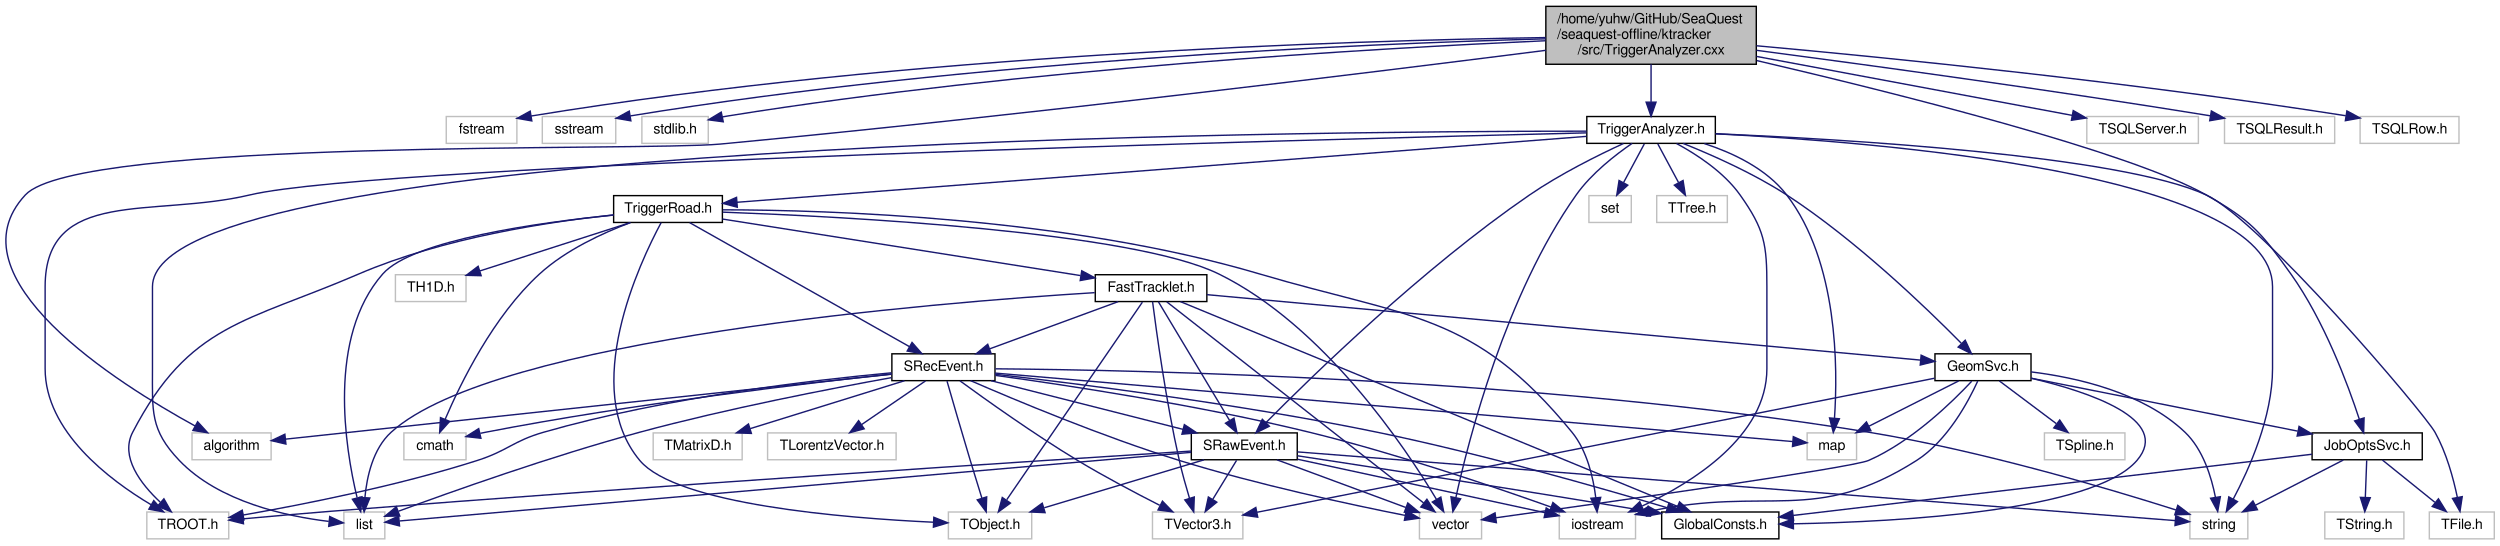
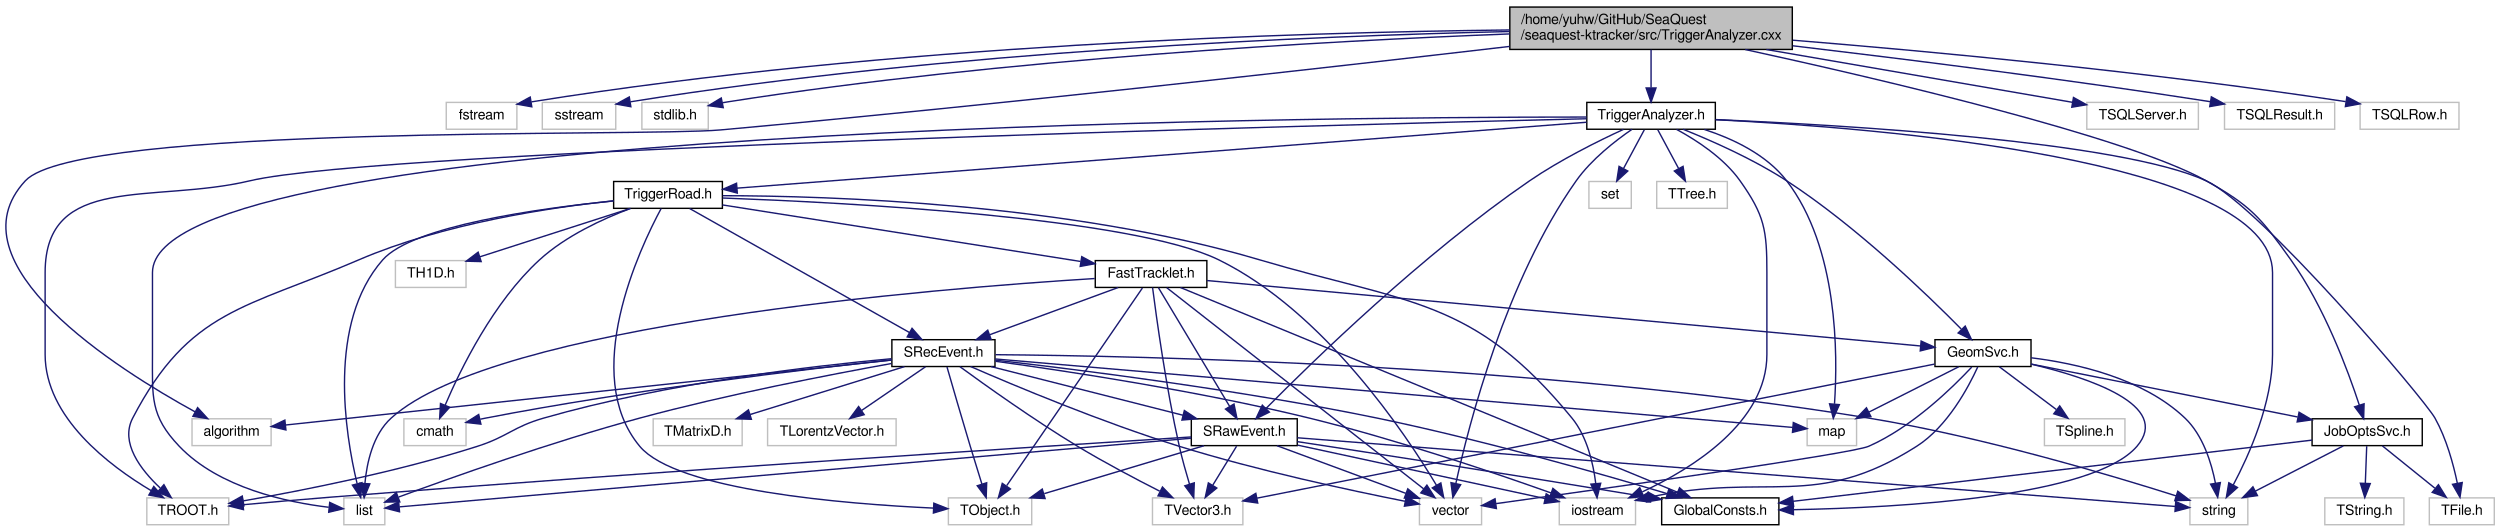
- <svg xmlns="http://www.w3.org/2000/svg" xmlns:xlink="http://www.w3.org/1999/xlink" width="1770pt" height="386pt" viewBox="0.00 0.00 1769.91 386.00">
-   <g id="graph0" class="graph" transform="scale(1 1) rotate(0) translate(4 382)">
+ <svg xmlns="http://www.w3.org/2000/svg" xmlns:xlink="http://www.w3.org/1999/xlink" width="1770pt" height="376pt" viewBox="0.00 0.00 1769.91 376.00">
+   <g id="graph0" class="graph" transform="scale(1 1) rotate(0) translate(4 372)">
    <g id="node1" class="node">
-       <polygon fill="#bfbfbf" stroke="black" points="1090.41,-336.5 1090.41,-377.5 1239.41,-377.5 1239.41,-336.5 1090.41,-336.5" />
-       <text text-anchor="start" x="1098.41" y="-365.5" font-family="FreeSans" font-size="10.00">/home/yuhw/GitHub/SeaQuest</text>
-       <text text-anchor="start" x="1098.41" y="-354.5" font-family="FreeSans" font-size="10.00">/seaquest-offline/ktracker</text>
-       <text text-anchor="middle" x="1164.91" y="-343.5" font-family="FreeSans" font-size="10.00">/src/TriggerAnalyzer.cxx</text>
+       <polygon fill="#bfbfbf" stroke="black" points="1064.91,-337 1064.91,-367 1264.91,-367 1264.91,-337 1064.91,-337" />
+       <text text-anchor="start" x="1072.91" y="-355" font-family="FreeSans" font-size="10.00">/home/yuhw/GitHub/SeaQuest</text>
+       <text text-anchor="middle" x="1164.91" y="-344" font-family="FreeSans" font-size="10.00">/seaquest-ktracker/src/TriggerAnalyzer.cxx</text>
    </g>
    <g id="node2" class="node">
      <polygon fill="none" stroke="#bfbfbf" points="311.906,-280.5 311.906,-299.5 361.906,-299.5 361.906,-280.5 311.906,-280.5" />
      <text text-anchor="middle" x="336.906" y="-287.5" font-family="FreeSans" font-size="10.00">fstream</text>
    </g>
    <g id="edge1" class="edge">
-       <path fill="none" stroke="midnightblue" d="M1090.2,-355.405C950.537,-353.276 640.503,-343.738 371.978,-299.861" />
-       <polygon fill="midnightblue" stroke="midnightblue" points="372.479,-296.396 362.042,-298.218 371.337,-303.303 372.479,-296.396" />
+       <path fill="none" stroke="midnightblue" d="M1064.87,-350.793C915.625,-349.104 625.948,-340.506 372.19,-299.882" />
+       <polygon fill="midnightblue" stroke="midnightblue" points="372.47,-296.382 362.039,-298.236 371.35,-303.291 372.47,-296.382" />
    </g>
    <g id="node3" class="node">
      <polygon fill="none" stroke="#bfbfbf" points="379.906,-280.5 379.906,-299.5 431.906,-299.5 431.906,-280.5 379.906,-280.5" />
      <text text-anchor="middle" x="405.906" y="-287.5" font-family="FreeSans" font-size="10.00">sstream</text>
    </g>
    <g id="edge2" class="edge">
-       <path fill="none" stroke="midnightblue" d="M1090.39,-354.516C960.369,-350.989 683.663,-339.33 442.194,-299.933" />
-       <polygon fill="midnightblue" stroke="midnightblue" points="442.61,-296.455 432.174,-298.279 441.47,-303.361 442.61,-296.455" />
+       <path fill="none" stroke="midnightblue" d="M1064.7,-349.669C926.415,-346.554 669.343,-336.166 442.277,-299.932" />
+       <polygon fill="midnightblue" stroke="midnightblue" points="442.601,-296.439 432.171,-298.299 441.484,-303.349 442.601,-296.439" />
    </g>
    <g id="node4" class="node">
      <polygon fill="none" stroke="#bfbfbf" points="450.406,-280.5 450.406,-299.5 497.406,-299.5 497.406,-280.5 450.406,-280.5" />
      <text text-anchor="middle" x="473.906" y="-287.5" font-family="FreeSans" font-size="10.00">stdlib.h</text>
    </g>
    <g id="edge3" class="edge">
-       <path fill="none" stroke="midnightblue" d="M1090.04,-353.16C968.211,-347.738 719.749,-333.34 511.906,-300 510.441,-299.765 508.95,-299.505 507.446,-299.225" />
-       <polygon fill="midnightblue" stroke="midnightblue" points="508.018,-295.769 497.515,-297.159 506.592,-302.622 508.018,-295.769" />
+       <path fill="none" stroke="midnightblue" d="M1064.78,-347.986C936.147,-343.015 706.264,-330.419 511.906,-300 510.44,-299.771 508.948,-299.515 507.444,-299.239" />
+       <polygon fill="midnightblue" stroke="midnightblue" points="508.012,-295.782 497.51,-297.187 506.596,-302.637 508.012,-295.782" />
    </g>
    <g id="node5" class="node">
      <polygon fill="none" stroke="#bfbfbf" points="131.906,-56.5 131.906,-75.5 187.906,-75.5 187.906,-56.5 131.906,-56.5" />
      <text text-anchor="middle" x="159.906" y="-63.5" font-family="FreeSans" font-size="10.00">algorithm</text>
    </g>
    <g id="edge4" class="edge">
-       <path fill="none" stroke="midnightblue" d="M1090.4,-346.379C968.393,-330.857 718.314,-300.01 505.906,-280 451.334,-274.859 51.223,-284.148 13.905,-244 -40.316,-185.666 79.208,-110.488 134.162,-80.357" />
+       <path fill="none" stroke="midnightblue" d="M1064.81,-339.136C935.755,-324.088 704.314,-297.942 505.906,-280 451.315,-275.064 51.223,-284.148 13.905,-244 -40.316,-185.666 79.208,-110.488 134.162,-80.357" />
      <polygon fill="midnightblue" stroke="midnightblue" points="135.862,-83.416 143.005,-75.592 132.542,-77.254 135.862,-83.416" />
    </g>
    <g id="node6" class="node">
      <polygon fill="none" stroke="#bfbfbf" points="1473.41,-280.5 1473.41,-299.5 1552.41,-299.5 1552.41,-280.5 1473.41,-280.5" />
      <text text-anchor="middle" x="1512.91" y="-287.5" font-family="FreeSans" font-size="10.00">TSQLServer.h</text>
    </g>
    <g id="edge5" class="edge">
-       <path fill="none" stroke="midnightblue" d="M1239.56,-342.056C1307.01,-329.458 1404.41,-311.266 1462.9,-300.34" />
-       <polygon fill="midnightblue" stroke="midnightblue" points="1463.81,-303.73 1473,-298.454 1462.53,-296.849 1463.81,-303.73" />
+       <path fill="none" stroke="midnightblue" d="M1246.5,-336.933C1313.64,-325.357 1406.63,-309.323 1463.13,-299.583" />
+       <polygon fill="midnightblue" stroke="midnightblue" points="1463.98,-302.988 1473.24,-297.84 1462.79,-296.09 1463.98,-302.988" />
    </g>
    <g id="node7" class="node">
      <polygon fill="none" stroke="#bfbfbf" points="1570.91,-280.5 1570.91,-299.5 1648.91,-299.5 1648.91,-280.5 1570.91,-280.5" />
      <text text-anchor="middle" x="1609.91" y="-287.5" font-family="FreeSans" font-size="10.00">TSQLResult.h</text>
    </g>
    <g id="edge6" class="edge">
-       <path fill="none" stroke="midnightblue" d="M1239.49,-346.384C1319.2,-335.89 1449.19,-318.15 1560.91,-300 1561.01,-299.984 1561.11,-299.967 1561.21,-299.95" />
-       <polygon fill="midnightblue" stroke="midnightblue" points="1561.6,-303.434 1570.88,-298.317 1560.44,-296.531 1561.6,-303.434" />
+       <path fill="none" stroke="midnightblue" d="M1265.21,-339.587C1345.39,-330.102 1460.57,-315.664 1560.91,-300 1561.01,-299.984 1561.11,-299.968 1561.21,-299.952" />
+       <polygon fill="midnightblue" stroke="midnightblue" points="1561.59,-303.437 1570.89,-298.361 1560.45,-296.53 1561.59,-303.437" />
    </g>
    <g id="node8" class="node">
      <polygon fill="none" stroke="#bfbfbf" points="1666.91,-280.5 1666.91,-299.5 1736.91,-299.5 1736.91,-280.5 1666.91,-280.5" />
      <text text-anchor="middle" x="1701.91" y="-287.5" font-family="FreeSans" font-size="10.00">TSQLRow.h</text>
    </g>
    <g id="edge7" class="edge">
-       <path fill="none" stroke="midnightblue" d="M1239.52,-349.601C1334.24,-341.013 1502.86,-324.175 1656.78,-300.053" />
-       <polygon fill="midnightblue" stroke="midnightblue" points="1657.56,-303.472 1666.89,-298.453 1656.47,-296.558 1657.56,-303.472" />
+       <path fill="none" stroke="midnightblue" d="M1265.36,-343.53C1362.91,-335.606 1515.33,-321.456 1656.74,-300.04" />
+       <polygon fill="midnightblue" stroke="midnightblue" points="1657.54,-303.457 1666.9,-298.485 1656.48,-296.538 1657.54,-303.457" />
    </g>
    <g id="node9" class="node">
      <g id="a_node9">
        <a xlink:href="../../d6/d97/TriggerAnalyzer_8h.html" target="_top" xlink:title="TriggerAnalyzer.h">
          <polygon fill="none" stroke="black" points="1119.41,-280.5 1119.41,-299.5 1210.41,-299.5 1210.41,-280.5 1119.41,-280.5" />
          <text text-anchor="middle" x="1164.91" y="-287.5" font-family="FreeSans" font-size="10.00">TriggerAnalyzer.h</text>
        </a>
      </g>
    </g>
    <g id="edge8" class="edge">
-       <path fill="none" stroke="midnightblue" d="M1164.91,-336.498C1164.91,-328.065 1164.91,-318.235 1164.91,-309.874" />
-       <polygon fill="midnightblue" stroke="midnightblue" points="1168.41,-309.652 1164.91,-299.652 1161.41,-309.653 1168.41,-309.652" />
+       <path fill="none" stroke="midnightblue" d="M1164.91,-336.781C1164.91,-328.781 1164.91,-318.689 1164.91,-310.017" />
+       <polygon fill="midnightblue" stroke="midnightblue" points="1168.41,-309.73 1164.91,-299.731 1161.41,-309.731 1168.41,-309.73" />
    </g>
    <g id="node23" class="node">
      <g id="a_node23">
        <a xlink:href="../../da/d12/JobOptsSvc_8h.html" target="_top" xlink:title="JobOptsSvc.h">
          <polygon fill="none" stroke="black" points="1632.91,-56.5 1632.91,-75.5 1710.91,-75.5 1710.91,-56.5 1632.91,-56.5" />
          <text text-anchor="middle" x="1671.91" y="-63.5" font-family="FreeSans" font-size="10.00">JobOptsSvc.h</text>
        </a>
      </g>
    </g>
    <g id="edge72" class="edge">
-       <path fill="none" stroke="midnightblue" d="M1239.71,-339.118C1337.71,-316.249 1503.47,-274.754 1557.91,-244 1589.66,-226.057 1596.72,-217.692 1617.91,-188 1641.53,-154.888 1658.29,-109.787 1666.39,-85.058" />
+       <path fill="none" stroke="midnightblue" d="M1231.54,-336.938C1328.21,-315.853 1501.93,-275.193 1557.91,-244 1589.77,-226.245 1596.72,-217.692 1617.91,-188 1641.53,-154.888 1658.29,-109.787 1666.39,-85.058" />
      <polygon fill="midnightblue" stroke="midnightblue" points="1669.72,-86.114 1669.41,-75.524 1663.05,-83.999 1669.72,-86.114" />
    </g>
    <g id="node10" class="node">
      <polygon fill="none" stroke="#bfbfbf" points="1099.91,-0.5 1099.91,-19.5 1153.91,-19.5 1153.91,-0.5 1099.91,-0.5" />
      <text text-anchor="middle" x="1126.91" y="-7.5" font-family="FreeSans" font-size="10.00">iostream</text>
    </g>
    <g id="edge9" class="edge">
      <path fill="none" stroke="midnightblue" d="M1182.93,-280.391C1197.13,-272.726 1216.39,-260.22 1227.91,-244 1245.33,-219.46 1246.91,-209.098 1246.91,-179 1246.91,-179 1246.91,-179 1246.91,-121 1246.91,-73.08 1194.26,-40.382 1158.71,-23.764" />
      <polygon fill="midnightblue" stroke="midnightblue" points="1159.75,-20.396 1149.2,-19.505 1156.89,-26.785 1159.75,-20.396" />
    </g>
    <g id="node11" class="node">
      <polygon fill="none" stroke="#bfbfbf" points="1000.91,-0.5 1000.91,-19.5 1044.91,-19.5 1044.91,-0.5 1000.91,-0.5" />
      <text text-anchor="middle" x="1022.91" y="-7.5" font-family="FreeSans" font-size="10.00">vector</text>
    </g>
    <g id="edge10" class="edge">
      <path fill="none" stroke="midnightblue" d="M1151.48,-280.488C1139.64,-272.376 1122.64,-259.174 1111.91,-244 1061.95,-173.416 1035.78,-71.176 1026.68,-29.614" />
      <polygon fill="midnightblue" stroke="midnightblue" points="1030.09,-28.844 1024.6,-19.784 1023.24,-30.292 1030.09,-28.844" />
    </g>
    <g id="node12" class="node">
      <polygon fill="none" stroke="#bfbfbf" points="239.406,-0.5 239.406,-19.5 268.406,-19.5 268.406,-0.5 239.406,-0.5" />
      <text text-anchor="middle" x="253.906" y="-7.5" font-family="FreeSans" font-size="10.00">list</text>
    </g>
    <g id="edge11" class="edge">
      <path fill="none" stroke="midnightblue" d="M1119.32,-289.135C916.234,-289.145 103.906,-282.706 103.906,-179 103.906,-179 103.906,-179 103.906,-121 103.906,-90.902 102.124,-77.771 122.906,-56 151.027,-26.54 199.276,-16.364 228.712,-12.851" />
      <polygon fill="midnightblue" stroke="midnightblue" points="229.398,-16.299 238.992,-11.804 228.689,-9.335 229.398,-16.299" />
    </g>
    <g id="node13" class="node">
      <polygon fill="none" stroke="#bfbfbf" points="1546.41,-0.5 1546.41,-19.5 1587.41,-19.5 1587.41,-0.5 1546.41,-0.5" />
      <text text-anchor="middle" x="1566.91" y="-7.5" font-family="FreeSans" font-size="10.00">string</text>
    </g>
    <g id="edge12" class="edge">
      <path fill="none" stroke="midnightblue" d="M1210.75,-287.231C1323.44,-281.641 1604.91,-259.61 1604.91,-179 1604.91,-179 1604.91,-179 1604.91,-121 1604.91,-86.813 1588.31,-49.764 1577.05,-28.571" />
      <polygon fill="midnightblue" stroke="midnightblue" points="1580.09,-26.832 1572.19,-19.769 1573.96,-30.215 1580.09,-26.832" />
    </g>
    <g id="node14" class="node">
      <polygon fill="none" stroke="#bfbfbf" points="1120.91,-224.5 1120.91,-243.5 1150.91,-243.5 1150.91,-224.5 1120.91,-224.5" />
      <text text-anchor="middle" x="1135.91" y="-231.5" font-family="FreeSans" font-size="10.00">set</text>
    </g>
    <g id="edge13" class="edge">
      <path fill="none" stroke="midnightblue" d="M1160.12,-280.083C1156.15,-272.691 1150.38,-261.953 1145.47,-252.811" />
      <polygon fill="midnightblue" stroke="midnightblue" points="1148.42,-250.905 1140.61,-243.751 1142.25,-254.217 1148.42,-250.905" />
    </g>
    <g id="node15" class="node">
      <polygon fill="none" stroke="#bfbfbf" points="1275.41,-56.5 1275.41,-75.5 1310.41,-75.5 1310.41,-56.5 1275.41,-56.5" />
      <text text-anchor="middle" x="1292.91" y="-63.5" font-family="FreeSans" font-size="10.00">map</text>
    </g>
    <g id="edge14" class="edge">
      <path fill="none" stroke="midnightblue" d="M1202.61,-280.351C1222.92,-273.749 1246.65,-262.529 1260.91,-244 1297.34,-196.632 1297.18,-121.175 1294.78,-86.092" />
      <polygon fill="midnightblue" stroke="midnightblue" points="1298.25,-85.518 1293.93,-75.841 1291.27,-86.097 1298.25,-85.518" />
    </g>
    <g id="node16" class="node">
      <polygon fill="none" stroke="#bfbfbf" points="99.906,-0.5 99.906,-19.5 157.906,-19.5 157.906,-0.5 99.906,-0.5" />
      <text text-anchor="middle" x="128.906" y="-7.5" font-family="FreeSans" font-size="10.00">TROOT.h</text>
    </g>
    <g id="edge15" class="edge">
      <path fill="none" stroke="midnightblue" d="M1119.24,-287.934C936.777,-283.54 265.522,-266.015 172.906,-244 104.197,-227.667 27.905,-249.623 27.905,-179 27.905,-179 27.905,-179 27.905,-121 27.905,-76.593 73.118,-42.367 103.043,-24.577" />
      <polygon fill="midnightblue" stroke="midnightblue" points="104.825,-27.59 111.772,-19.591 101.353,-21.512 104.825,-27.59" />
    </g>
    <g id="node17" class="node">
      <polygon fill="none" stroke="#bfbfbf" points="1715.91,-0.5 1715.91,-19.5 1761.91,-19.5 1761.91,-0.5 1715.91,-0.5" />
      <text text-anchor="middle" x="1738.91" y="-7.5" font-family="FreeSans" font-size="10.00">TFile.h</text>
    </g>
    <g id="edge16" class="edge">
      <path fill="none" stroke="midnightblue" d="M1210.51,-287.347C1300.41,-283.513 1497.03,-272.099 1557.91,-244 1595.9,-226.463 1712.08,-89.934 1719.91,-76 1728,-61.583 1732.93,-43.392 1735.74,-29.922" />
      <polygon fill="midnightblue" stroke="midnightblue" points="1739.21,-30.379 1737.62,-19.906 1732.33,-29.09 1739.21,-30.379" />
    </g>
    <g id="node18" class="node">
      <polygon fill="none" stroke="#bfbfbf" points="1168.91,-224.5 1168.91,-243.5 1218.91,-243.5 1218.91,-224.5 1168.91,-224.5" />
      <text text-anchor="middle" x="1193.91" y="-231.5" font-family="FreeSans" font-size="10.00">TTree.h</text>
    </g>
    <g id="edge17" class="edge">
      <path fill="none" stroke="midnightblue" d="M1169.69,-280.083C1173.66,-272.691 1179.43,-261.953 1184.34,-252.811" />
      <polygon fill="midnightblue" stroke="midnightblue" points="1187.56,-254.217 1189.21,-243.751 1181.39,-250.905 1187.56,-254.217" />
    </g>
    <g id="node19" class="node">
      <g id="a_node19">
        <a xlink:href="../../d6/d19/GeomSvc_8h.html" target="_top" xlink:title="GeomSvc.h">
          <polygon fill="none" stroke="black" points="1365.91,-112.5 1365.91,-131.5 1433.91,-131.5 1433.91,-112.5 1365.91,-112.5" />
          <text text-anchor="middle" x="1399.91" y="-119.5" font-family="FreeSans" font-size="10.00">GeomSvc.h</text>
        </a>
      </g>
    </g>
    <g id="edge18" class="edge">
      <path fill="none" stroke="midnightblue" d="M1187.56,-280.472C1207.63,-272.442 1237.31,-259.37 1260.91,-244 1310.04,-211.996 1360.07,-163.797 1384.52,-138.996" />
      <polygon fill="midnightblue" stroke="midnightblue" points="1387.32,-141.142 1391.8,-131.54 1382.31,-136.253 1387.32,-141.142" />
    </g>
    <g id="node25" class="node">
      <g id="a_node25">
        <a xlink:href="../../dc/d4d/TriggerRoad_8h.html" target="_top" xlink:title="TriggerRoad.h">
          <polygon fill="none" stroke="black" points="430.406,-224.5 430.406,-243.5 507.406,-243.5 507.406,-224.5 430.406,-224.5" />
          <text text-anchor="middle" x="468.906" y="-231.5" font-family="FreeSans" font-size="10.00">TriggerRoad.h</text>
        </a>
      </g>
    </g>
    <g id="edge31" class="edge">
      <path fill="none" stroke="midnightblue" d="M1119.24,-285.457C994.098,-275.748 646.452,-248.775 517.693,-238.785" />
      <polygon fill="midnightblue" stroke="midnightblue" points="517.964,-235.296 507.723,-238.012 517.422,-242.275 517.964,-235.296" />
    </g>
    <g id="node30" class="node">
      <g id="a_node30">
        <a xlink:href="../../db/dda/SRawEvent_8h.html" target="_top" xlink:title="SRawEvent.h">
          <polygon fill="none" stroke="black" points="839.406,-56.5 839.406,-75.5 914.406,-75.5 914.406,-56.5 839.406,-56.5" />
          <text text-anchor="middle" x="876.906" y="-63.5" font-family="FreeSans" font-size="10.00">SRawEvent.h</text>
        </a>
      </g>
    </g>
    <g id="edge71" class="edge">
      <path fill="none" stroke="midnightblue" d="M1145.37,-280.408C1127.43,-272.147 1100.45,-258.765 1078.91,-244 1003.38,-192.242 924.872,-115.749 892.391,-82.916" />
      <polygon fill="midnightblue" stroke="midnightblue" points="894.659,-80.232 885.154,-75.552 889.666,-85.138 894.659,-80.232" />
    </g>
    <g id="edge20" class="edge">
      <path fill="none" stroke="midnightblue" d="M1396.19,-112.196C1389.67,-97.915 1374.76,-69.901 1352.91,-56 1280.75,-10.109 1247.48,-38.111 1163.91,-20 1163.8,-19.978 1163.7,-19.956 1163.6,-19.934" />
      <polygon fill="midnightblue" stroke="midnightblue" points="1164.47,-16.543 1153.95,-17.744 1162.93,-23.37 1164.47,-16.543" />
    </g>
    <g id="edge21" class="edge">
      <path fill="none" stroke="midnightblue" d="M1391.94,-112.101C1378.46,-97.683 1349.62,-69.477 1318.91,-56 1306.88,-50.724 1129.43,-25.741 1055.19,-15.448" />
      <polygon fill="midnightblue" stroke="midnightblue" points="1055.4,-11.945 1045.01,-14.04 1054.44,-18.878 1055.4,-11.945" />
    </g>
    <g id="edge22" class="edge">
      <path fill="none" stroke="midnightblue" d="M1433.94,-118.696C1465.93,-114.787 1513.22,-104.269 1542.91,-76 1555.68,-63.836 1561.69,-44.283 1564.5,-29.795" />
      <polygon fill="midnightblue" stroke="midnightblue" points="1567.96,-30.338 1566.08,-19.91 1561.05,-29.232 1567.96,-30.338" />
    </g>
    <g id="edge23" class="edge">
      <path fill="none" stroke="midnightblue" d="M1382.71,-112.324C1365.55,-103.664 1338.96,-90.242 1319.16,-80.249" />
      <polygon fill="midnightblue" stroke="midnightblue" points="1320.56,-77.035 1310.05,-75.654 1317.4,-83.285 1320.56,-77.035" />
    </g>
    <g id="node20" class="node">
      <g id="a_node20">
        <a xlink:href="../../dd/de2/GlobalConsts_8h.html" target="_top" xlink:title="GlobalConsts.h">
          <polygon fill="none" stroke="black" points="1172.41,-0.5 1172.41,-19.5 1255.41,-19.5 1255.41,-0.5 1172.41,-0.5" />
          <text text-anchor="middle" x="1213.91" y="-7.5" font-family="FreeSans" font-size="10.00">GlobalConsts.h</text>
        </a>
      </g>
    </g>
    <g id="edge19" class="edge">
      <path fill="none" stroke="midnightblue" d="M1433.98,-114.216C1474.55,-104.658 1533.89,-85.081 1508.91,-56 1478.19,-20.249 1342.13,-12.586 1265.97,-11.143" />
      <polygon fill="midnightblue" stroke="midnightblue" points="1265.7,-7.639 1255.64,-10.979 1265.59,-14.638 1265.7,-7.639" />
    </g>
    <g id="node21" class="node">
      <polygon fill="none" stroke="#bfbfbf" points="811.906,-0.5 811.906,-19.5 875.906,-19.5 875.906,-0.5 811.906,-0.5" />
      <text text-anchor="middle" x="843.906" y="-7.5" font-family="FreeSans" font-size="10.00">TVector3.h</text>
    </g>
    <g id="edge24" class="edge">
      <path fill="none" stroke="midnightblue" d="M1365.54,-114.202C1268.39,-94.982 991.914,-40.282 885.947,-19.318" />
      <polygon fill="midnightblue" stroke="midnightblue" points="886.43,-15.845 875.941,-17.338 885.072,-22.712 886.43,-15.845" />
    </g>
    <g id="node22" class="node">
      <polygon fill="none" stroke="#bfbfbf" points="1443.41,-56.5 1443.41,-75.5 1500.41,-75.5 1500.41,-56.5 1443.41,-56.5" />
      <text text-anchor="middle" x="1471.91" y="-63.5" font-family="FreeSans" font-size="10.00">TSpline.h</text>
    </g>
    <g id="edge25" class="edge">
      <path fill="none" stroke="midnightblue" d="M1411.47,-112.324C1422.33,-104.185 1438.79,-91.84 1451.79,-82.087" />
      <polygon fill="midnightblue" stroke="midnightblue" points="1454.23,-84.634 1460.13,-75.834 1450.03,-79.034 1454.23,-84.634" />
    </g>
    <g id="edge26" class="edge">
      <path fill="none" stroke="midnightblue" d="M1434.08,-114.216C1481.66,-104.768 1568.17,-87.595 1622.7,-76.77" />
      <polygon fill="midnightblue" stroke="midnightblue" points="1623.69,-80.14 1632.82,-74.759 1622.33,-73.274 1623.69,-80.14" />
    </g>
    <g id="edge27" class="edge">
      <path fill="none" stroke="midnightblue" d="M1655.04,-56.324C1638.2,-47.664 1612.1,-34.242 1592.67,-24.249" />
      <polygon fill="midnightblue" stroke="midnightblue" points="1594.23,-21.116 1583.73,-19.654 1591.03,-27.34 1594.23,-21.116" />
    </g>
    <g id="edge28" class="edge">
      <path fill="none" stroke="midnightblue" d="M1682.67,-56.324C1692.67,-48.263 1707.79,-36.077 1719.84,-26.369" />
      <polygon fill="midnightblue" stroke="midnightblue" points="1722.36,-28.834 1727.94,-19.834 1717.96,-23.384 1722.36,-28.834" />
    </g>
    <g id="edge30" class="edge">
      <path fill="none" stroke="midnightblue" d="M1632.86,-60.396C1550.29,-50.661 1357.99,-27.988 1265.46,-17.078" />
      <polygon fill="midnightblue" stroke="midnightblue" points="1265.83,-13.597 1255.48,-15.902 1265.01,-20.549 1265.83,-13.597" />
    </g>
    <g id="node24" class="node">
      <polygon fill="none" stroke="#bfbfbf" points="1641.91,-0.5 1641.91,-19.5 1697.91,-19.5 1697.91,-0.5 1641.91,-0.5" />
      <text text-anchor="middle" x="1669.91" y="-7.5" font-family="FreeSans" font-size="10.00">TString.h</text>
    </g>
    <g id="edge29" class="edge">
      <path fill="none" stroke="midnightblue" d="M1671.58,-56.083C1671.31,-49.006 1670.94,-38.861 1670.61,-29.986" />
      <polygon fill="midnightblue" stroke="midnightblue" points="1674.1,-29.615 1670.23,-19.751 1667.1,-29.874 1674.1,-29.615" />
    </g>
    <g id="edge32" class="edge">
      <path fill="none" stroke="midnightblue" d="M507.653,-233.453C582.683,-233.332 752.345,-228.162 887.906,-188 993.485,-156.721 1039.16,-161.21 1108.91,-76 1119.67,-62.845 1124.02,-43.704 1125.76,-29.599" />
      <polygon fill="midnightblue" stroke="midnightblue" points="1129.25,-29.853 1126.67,-19.576 1122.28,-29.217 1129.25,-29.853" />
    </g>
    <g id="edge33" class="edge">
      <path fill="none" stroke="midnightblue" d="M507.624,-231.811C593.599,-228.648 797.664,-218.108 858.906,-188 933.448,-151.353 990.904,-65.291 1013.02,-28.347" />
      <polygon fill="midnightblue" stroke="midnightblue" points="1016.06,-30.087 1018.09,-19.689 1010.02,-26.55 1016.06,-30.087" />
    </g>
    <g id="edge34" class="edge">
      <path fill="none" stroke="midnightblue" d="M430.391,-229.751C377.921,-224.471 288.058,-212.101 266.906,-188 227.659,-143.282 240.223,-65.317 248.767,-29.706" />
      <polygon fill="midnightblue" stroke="midnightblue" points="252.232,-30.284 251.328,-19.728 245.451,-28.543 252.232,-30.284" />
    </g>
    <g id="edge37" class="edge">
      <path fill="none" stroke="midnightblue" d="M430.294,-229.848C385.396,-225.114 309.796,-213.795 249.906,-188 170.183,-153.663 129.992,-152.992 89.906,-76 80.862,-58.631 95.507,-39.494 109.359,-26.512" />
      <polygon fill="midnightblue" stroke="midnightblue" points="112.002,-28.85 117.237,-19.639 107.401,-23.575 112.002,-28.85" />
    </g>
    <g id="node26" class="node">
      <polygon fill="none" stroke="#bfbfbf" points="281.906,-56.5 281.906,-75.5 325.906,-75.5 325.906,-56.5 281.906,-56.5" />
      <text text-anchor="middle" x="303.906" y="-63.5" font-family="FreeSans" font-size="10.00">cmath</text>
    </g>
    <g id="edge35" class="edge">
      <path fill="none" stroke="midnightblue" d="M442.24,-224.377C422.722,-217.054 396.508,-205.005 377.906,-188 345.319,-158.211 322.079,-110.795 311.078,-85.056" />
      <polygon fill="midnightblue" stroke="midnightblue" points="314.289,-83.66 307.236,-75.754 307.819,-86.333 314.289,-83.66" />
    </g>
    <g id="node27" class="node">
      <polygon fill="none" stroke="#bfbfbf" points="667.406,-0.5 667.406,-19.5 726.406,-19.5 726.406,-0.5 667.406,-0.5" />
      <text text-anchor="middle" x="696.906" y="-7.5" font-family="FreeSans" font-size="10.00">TObject.h</text>
    </g>
    <g id="edge36" class="edge">
      <path fill="none" stroke="midnightblue" d="M464.042,-224.373C448.965,-196.355 406.493,-106.801 448.906,-56 474.94,-24.817 593.656,-15.195 656.926,-12.262" />
      <polygon fill="midnightblue" stroke="midnightblue" points="657.111,-15.758 666.951,-11.832 656.81,-8.764 657.111,-15.758" />
    </g>
    <g id="node28" class="node">
      <polygon fill="none" stroke="#bfbfbf" points="275.906,-168.5 275.906,-187.5 325.906,-187.5 325.906,-168.5 275.906,-168.5" />
      <text text-anchor="middle" x="300.906" y="-175.5" font-family="FreeSans" font-size="10.00">TH1D.h</text>
    </g>
    <g id="edge38" class="edge">
      <path fill="none" stroke="midnightblue" d="M442.285,-224.444C413.482,-215.185 367.438,-200.385 335.767,-190.205" />
      <polygon fill="midnightblue" stroke="midnightblue" points="336.621,-186.804 326.029,-187.075 334.478,-193.468 336.621,-186.804" />
    </g>
    <g id="node29" class="node">
      <g id="a_node29">
        <a xlink:href="../../dc/d06/FastTracklet_8h.html" target="_top" xlink:title="FastTracklet.h">
          <polygon fill="none" stroke="black" points="771.406,-168.5 771.406,-187.5 850.406,-187.5 850.406,-168.5 771.406,-168.5" />
          <text text-anchor="middle" x="810.906" y="-175.5" font-family="FreeSans" font-size="10.00">FastTracklet.h</text>
        </a>
      </g>
    </g>
    <g id="edge39" class="edge">
      <path fill="none" stroke="midnightblue" d="M507.472,-226.91C569.7,-217.085 692.214,-197.741 761.008,-186.879" />
      <polygon fill="midnightblue" stroke="midnightblue" points="761.831,-190.292 771.162,-185.275 760.739,-183.378 761.831,-190.292" />
    </g>
    <g id="node31" class="node">
      <g id="a_node31">
        <a xlink:href="../../d6/da0/SRecEvent_8h.html" target="_top" xlink:title="SRecEvent.h">
          <polygon fill="none" stroke="black" points="627.406,-112.5 627.406,-131.5 700.406,-131.5 700.406,-112.5 627.406,-112.5" />
          <text text-anchor="middle" x="663.906" y="-119.5" font-family="FreeSans" font-size="10.00">SRecEvent.h</text>
        </a>
      </g>
    </g>
    <g id="edge70" class="edge">
      <path fill="none" stroke="midnightblue" d="M484.207,-224.368C518.025,-205.292 599.339,-159.422 639.964,-136.505" />
      <polygon fill="midnightblue" stroke="midnightblue" points="641.685,-139.553 648.675,-131.591 638.246,-133.456 641.685,-139.553" />
    </g>
    <g id="edge42" class="edge">
      <path fill="none" stroke="midnightblue" d="M822.005,-168.309C856.278,-141.472 960.719,-59.694 1003.91,-25.878" />
      <polygon fill="midnightblue" stroke="midnightblue" points="1006.2,-28.526 1011.92,-19.605 1001.88,-23.015 1006.2,-28.526" />
    </g>
    <g id="edge41" class="edge">
      <path fill="none" stroke="midnightblue" d="M771.006,-174.804C659.267,-167.859 346.599,-142.749 272.906,-76 259.99,-64.302 255.661,-44.36 254.305,-29.643" />
      <polygon fill="midnightblue" stroke="midnightblue" points="257.798,-29.422 253.755,-19.629 250.809,-29.806 257.798,-29.422" />
    </g>
    <g id="edge45" class="edge">
      <path fill="none" stroke="midnightblue" d="M850.466,-173.373C956.162,-163.683 1244.62,-137.237 1355.59,-127.063" />
      <polygon fill="midnightblue" stroke="midnightblue" points="1356.12,-130.529 1365.76,-126.13 1355.48,-123.558 1356.12,-130.529" />
    </g>
    <g id="edge40" class="edge">
      <path fill="none" stroke="midnightblue" d="M831.724,-168.425C898.188,-141.047 1105.5,-55.654 1183.67,-23.454" />
      <polygon fill="midnightblue" stroke="midnightblue" points="1185.06,-26.669 1192.97,-19.624 1182.39,-20.196 1185.06,-26.669" />
    </g>
    <g id="edge44" class="edge">
      <path fill="none" stroke="midnightblue" d="M811.97,-168.425C814.518,-148.529 821.461,-97.742 830.906,-56 832.927,-47.066 835.686,-37.282 838.143,-29.125" />
      <polygon fill="midnightblue" stroke="midnightblue" points="841.494,-30.137 841.11,-19.549 834.807,-28.065 841.494,-30.137" />
    </g>
    <g id="edge43" class="edge">
      <path fill="none" stroke="midnightblue" d="M804.776,-168.075C786.599,-141.606 732.76,-63.209 708.724,-28.21" />
      <polygon fill="midnightblue" stroke="midnightblue" points="711.336,-25.83 702.79,-19.568 705.566,-29.793 711.336,-25.83" />
    </g>
    <g id="edge46" class="edge">
      <path fill="none" stroke="midnightblue" d="M816.084,-168.368C826.928,-150.296 852.2,-108.176 866.521,-84.307" />
      <polygon fill="midnightblue" stroke="midnightblue" points="869.607,-85.967 871.751,-75.591 863.604,-82.366 869.607,-85.967" />
    </g>
    <g id="edge55" class="edge">
      <path fill="none" stroke="midnightblue" d="M787.613,-168.444C763.098,-159.438 724.309,-145.189 696.706,-135.049" />
      <polygon fill="midnightblue" stroke="midnightblue" points="697.683,-131.679 687.089,-131.516 695.269,-138.25 697.683,-131.679" />
    </g>
    <g id="edge48" class="edge">
      <path fill="none" stroke="midnightblue" d="M914.604,-56.857C962.005,-46.618 1042.86,-29.154 1089.92,-18.988" />
      <polygon fill="midnightblue" stroke="midnightblue" points="1090.67,-22.407 1099.71,-16.874 1089.2,-15.565 1090.67,-22.407" />
    </g>
    <g id="edge49" class="edge">
      <path fill="none" stroke="midnightblue" d="M900.04,-56.444C924.674,-47.332 963.821,-32.853 991.291,-22.693" />
      <polygon fill="midnightblue" stroke="midnightblue" points="992.67,-25.915 1000.84,-19.163 990.242,-19.349 992.67,-25.915" />
    </g>
    <g id="edge50" class="edge">
      <path fill="none" stroke="midnightblue" d="M839.337,-61.744C723.692,-51.72 375.069,-21.502 278.779,-13.156" />
      <polygon fill="midnightblue" stroke="midnightblue" points="278.824,-9.647 268.559,-12.27 278.219,-16.621 278.824,-9.647" />
    </g>
    <g id="edge51" class="edge">
      <path fill="none" stroke="midnightblue" d="M914.493,-62.058C1037.09,-52.464 1423.89,-22.193 1536.1,-13.411" />
      <polygon fill="midnightblue" stroke="midnightblue" points="1536.39,-16.899 1546.09,-12.629 1535.85,-9.92 1536.39,-16.899" />
    </g>
    <g id="edge53" class="edge">
      <path fill="none" stroke="midnightblue" d="M839.327,-62.643C739.849,-56.347 461.411,-38.364 229.906,-20 209.566,-18.387 186.942,-16.389 168.271,-14.687" />
      <polygon fill="midnightblue" stroke="midnightblue" points="168.342,-11.178 158.063,-13.749 167.701,-18.149 168.342,-11.178" />
    </g>
    <g id="edge47" class="edge">
      <path fill="none" stroke="midnightblue" d="M914.419,-59.325C967.24,-51.285 1066.81,-35.947 1162.07,-20.113" />
      <polygon fill="midnightblue" stroke="midnightblue" points="1162.88,-23.527 1172.17,-18.431 1161.73,-16.622 1162.88,-23.527" />
    </g>
    <g id="edge54" class="edge">
      <path fill="none" stroke="midnightblue" d="M871.456,-56.083C866.891,-48.613 860.237,-37.724 854.612,-28.52" />
      <polygon fill="midnightblue" stroke="midnightblue" points="857.454,-26.459 849.253,-19.751 851.481,-30.109 857.454,-26.459" />
    </g>
    <g id="edge52" class="edge">
      <path fill="none" stroke="midnightblue" d="M848.384,-56.444C817.839,-47.28 769.197,-32.688 735.303,-22.519" />
      <polygon fill="midnightblue" stroke="midnightblue" points="735.878,-19.038 725.294,-19.516 733.866,-25.742 735.878,-19.038" />
    </g>
    <g id="edge61" class="edge">
      <path fill="none" stroke="midnightblue" d="M627.253,-117.073C534.678,-107.154 292.131,-81.167 198.009,-71.082" />
      <polygon fill="midnightblue" stroke="midnightblue" points="198.382,-67.603 188.066,-70.017 197.636,-74.563 198.382,-67.603" />
    </g>
    <g id="edge57" class="edge">
      <path fill="none" stroke="midnightblue" d="M700.689,-116.221C751.197,-109.295 844.666,-95.167 922.906,-76 984.312,-60.957 1054.17,-37.21 1094.15,-22.966" />
      <polygon fill="midnightblue" stroke="midnightblue" points="1095.41,-26.231 1103.64,-19.56 1093.05,-19.642 1095.41,-26.231" />
    </g>
    <g id="edge58" class="edge">
      <path fill="none" stroke="midnightblue" d="M683.13,-112.491C713.877,-99.117 776.229,-72.956 830.906,-56 886.202,-38.852 952.222,-24.724 990.67,-17.108" />
      <polygon fill="midnightblue" stroke="midnightblue" points="991.61,-20.49 1000.75,-15.135 990.266,-13.62 991.61,-20.49" />
    </g>
    <g id="edge59" class="edge">
      <path fill="none" stroke="midnightblue" d="M627.08,-114.631C584.018,-106.875 510.752,-92.72 448.906,-76 386.512,-59.132 314.796,-33.596 278.181,-20.101" />
      <polygon fill="midnightblue" stroke="midnightblue" points="279,-16.671 268.407,-16.476 276.566,-23.235 279,-16.671" />
    </g>
    <g id="edge60" class="edge">
      <path fill="none" stroke="midnightblue" d="M700.756,-120.883C800.83,-120.046 1085.79,-114.21 1318.91,-76 1398.74,-62.915 1490.22,-35.646 1536.57,-20.929" />
      <polygon fill="midnightblue" stroke="midnightblue" points="1537.83,-24.2 1546.29,-17.817 1535.7,-17.534 1537.83,-24.2" />
    </g>
    <g id="edge62" class="edge">
      <path fill="none" stroke="midnightblue" d="M700.442,-117.863C814.788,-108.047 1164.19,-78.051 1265.25,-69.374" />
      <polygon fill="midnightblue" stroke="midnightblue" points="1265.62,-72.855 1275.29,-68.513 1265.02,-65.881 1265.62,-72.855" />
    </g>
    <g id="edge65" class="edge">
      <path fill="none" stroke="midnightblue" d="M627.098,-118.042C572.498,-113.009 467.206,-100.816 380.906,-76 359.088,-69.726 355.53,-62.908 333.906,-56 277.429,-37.959 209.93,-24.672 168.234,-17.385" />
      <polygon fill="midnightblue" stroke="midnightblue" points="168.661,-13.907 158.212,-15.662 167.475,-20.805 168.661,-13.907" />
    </g>
    <g id="edge56" class="edge">
      <path fill="none" stroke="midnightblue" d="M700.534,-117.022C758.336,-110.434 874.096,-95.973 970.906,-76 1044.42,-60.833 1128.77,-36.729 1176.25,-22.528" />
      <polygon fill="midnightblue" stroke="midnightblue" points="1177.53,-25.801 1186.09,-19.569 1175.51,-19.097 1177.53,-25.801" />
    </g>
    <g id="edge67" class="edge">
      <path fill="none" stroke="midnightblue" d="M675.618,-112.348C693.275,-99.453 727.946,-74.705 758.906,-56 777.901,-44.524 800.085,-32.834 817.026,-24.246" />
      <polygon fill="midnightblue" stroke="midnightblue" points="818.965,-27.189 826.33,-19.573 815.823,-20.933 818.965,-27.189" />
    </g>
    <g id="edge63" class="edge">
      <path fill="none" stroke="midnightblue" d="M627.253,-117.203C566.986,-110.671 443.325,-96.05 339.906,-76 338.625,-75.752 337.321,-75.486 336.007,-75.208" />
      <polygon fill="midnightblue" stroke="midnightblue" points="336.436,-71.716 325.907,-72.897 334.874,-78.54 336.436,-71.716" />
    </g>
    <g id="edge64" class="edge">
      <path fill="none" stroke="midnightblue" d="M666.439,-112.154C670.037,-99.634 676.861,-76.035 682.906,-56 685.567,-47.177 688.597,-37.406 691.156,-29.23" />
      <polygon fill="midnightblue" stroke="midnightblue" points="694.519,-30.203 694.177,-19.613 687.841,-28.104 694.519,-30.203" />
    </g>
    <g id="edge69" class="edge">
      <path fill="none" stroke="midnightblue" d="M697.656,-112.444C734.424,-103.122 793.351,-88.183 833.528,-77.997" />
      <polygon fill="midnightblue" stroke="midnightblue" points="834.48,-81.367 843.313,-75.516 832.759,-74.581 834.48,-81.367" />
    </g>
    <g id="node32" class="node">
      <polygon fill="none" stroke="#bfbfbf" points="458.406,-56.5 458.406,-75.5 521.406,-75.5 521.406,-56.5 458.406,-56.5" />
      <text text-anchor="middle" x="489.906" y="-63.5" font-family="FreeSans" font-size="10.00">TMatrixD.h</text>
    </g>
    <g id="edge66" class="edge">
      <path fill="none" stroke="midnightblue" d="M636.335,-112.444C606.808,-103.28 559.788,-88.688 527.023,-78.519" />
      <polygon fill="midnightblue" stroke="midnightblue" points="527.935,-75.138 517.347,-75.516 525.861,-81.823 527.935,-75.138" />
    </g>
    <g id="node33" class="node">
      <polygon fill="none" stroke="#bfbfbf" points="539.406,-56.5 539.406,-75.5 630.406,-75.5 630.406,-56.5 539.406,-56.5" />
      <text text-anchor="middle" x="584.906" y="-63.5" font-family="FreeSans" font-size="10.00">TLorentzVector.h</text>
    </g>
    <g id="edge68" class="edge">
      <path fill="none" stroke="midnightblue" d="M651.213,-112.324C639.004,-103.979 620.327,-91.212 605.903,-81.352" />
      <polygon fill="midnightblue" stroke="midnightblue" points="607.798,-78.408 597.567,-75.654 603.847,-84.187 607.798,-78.408" />
    </g>
  </g>
</svg>
